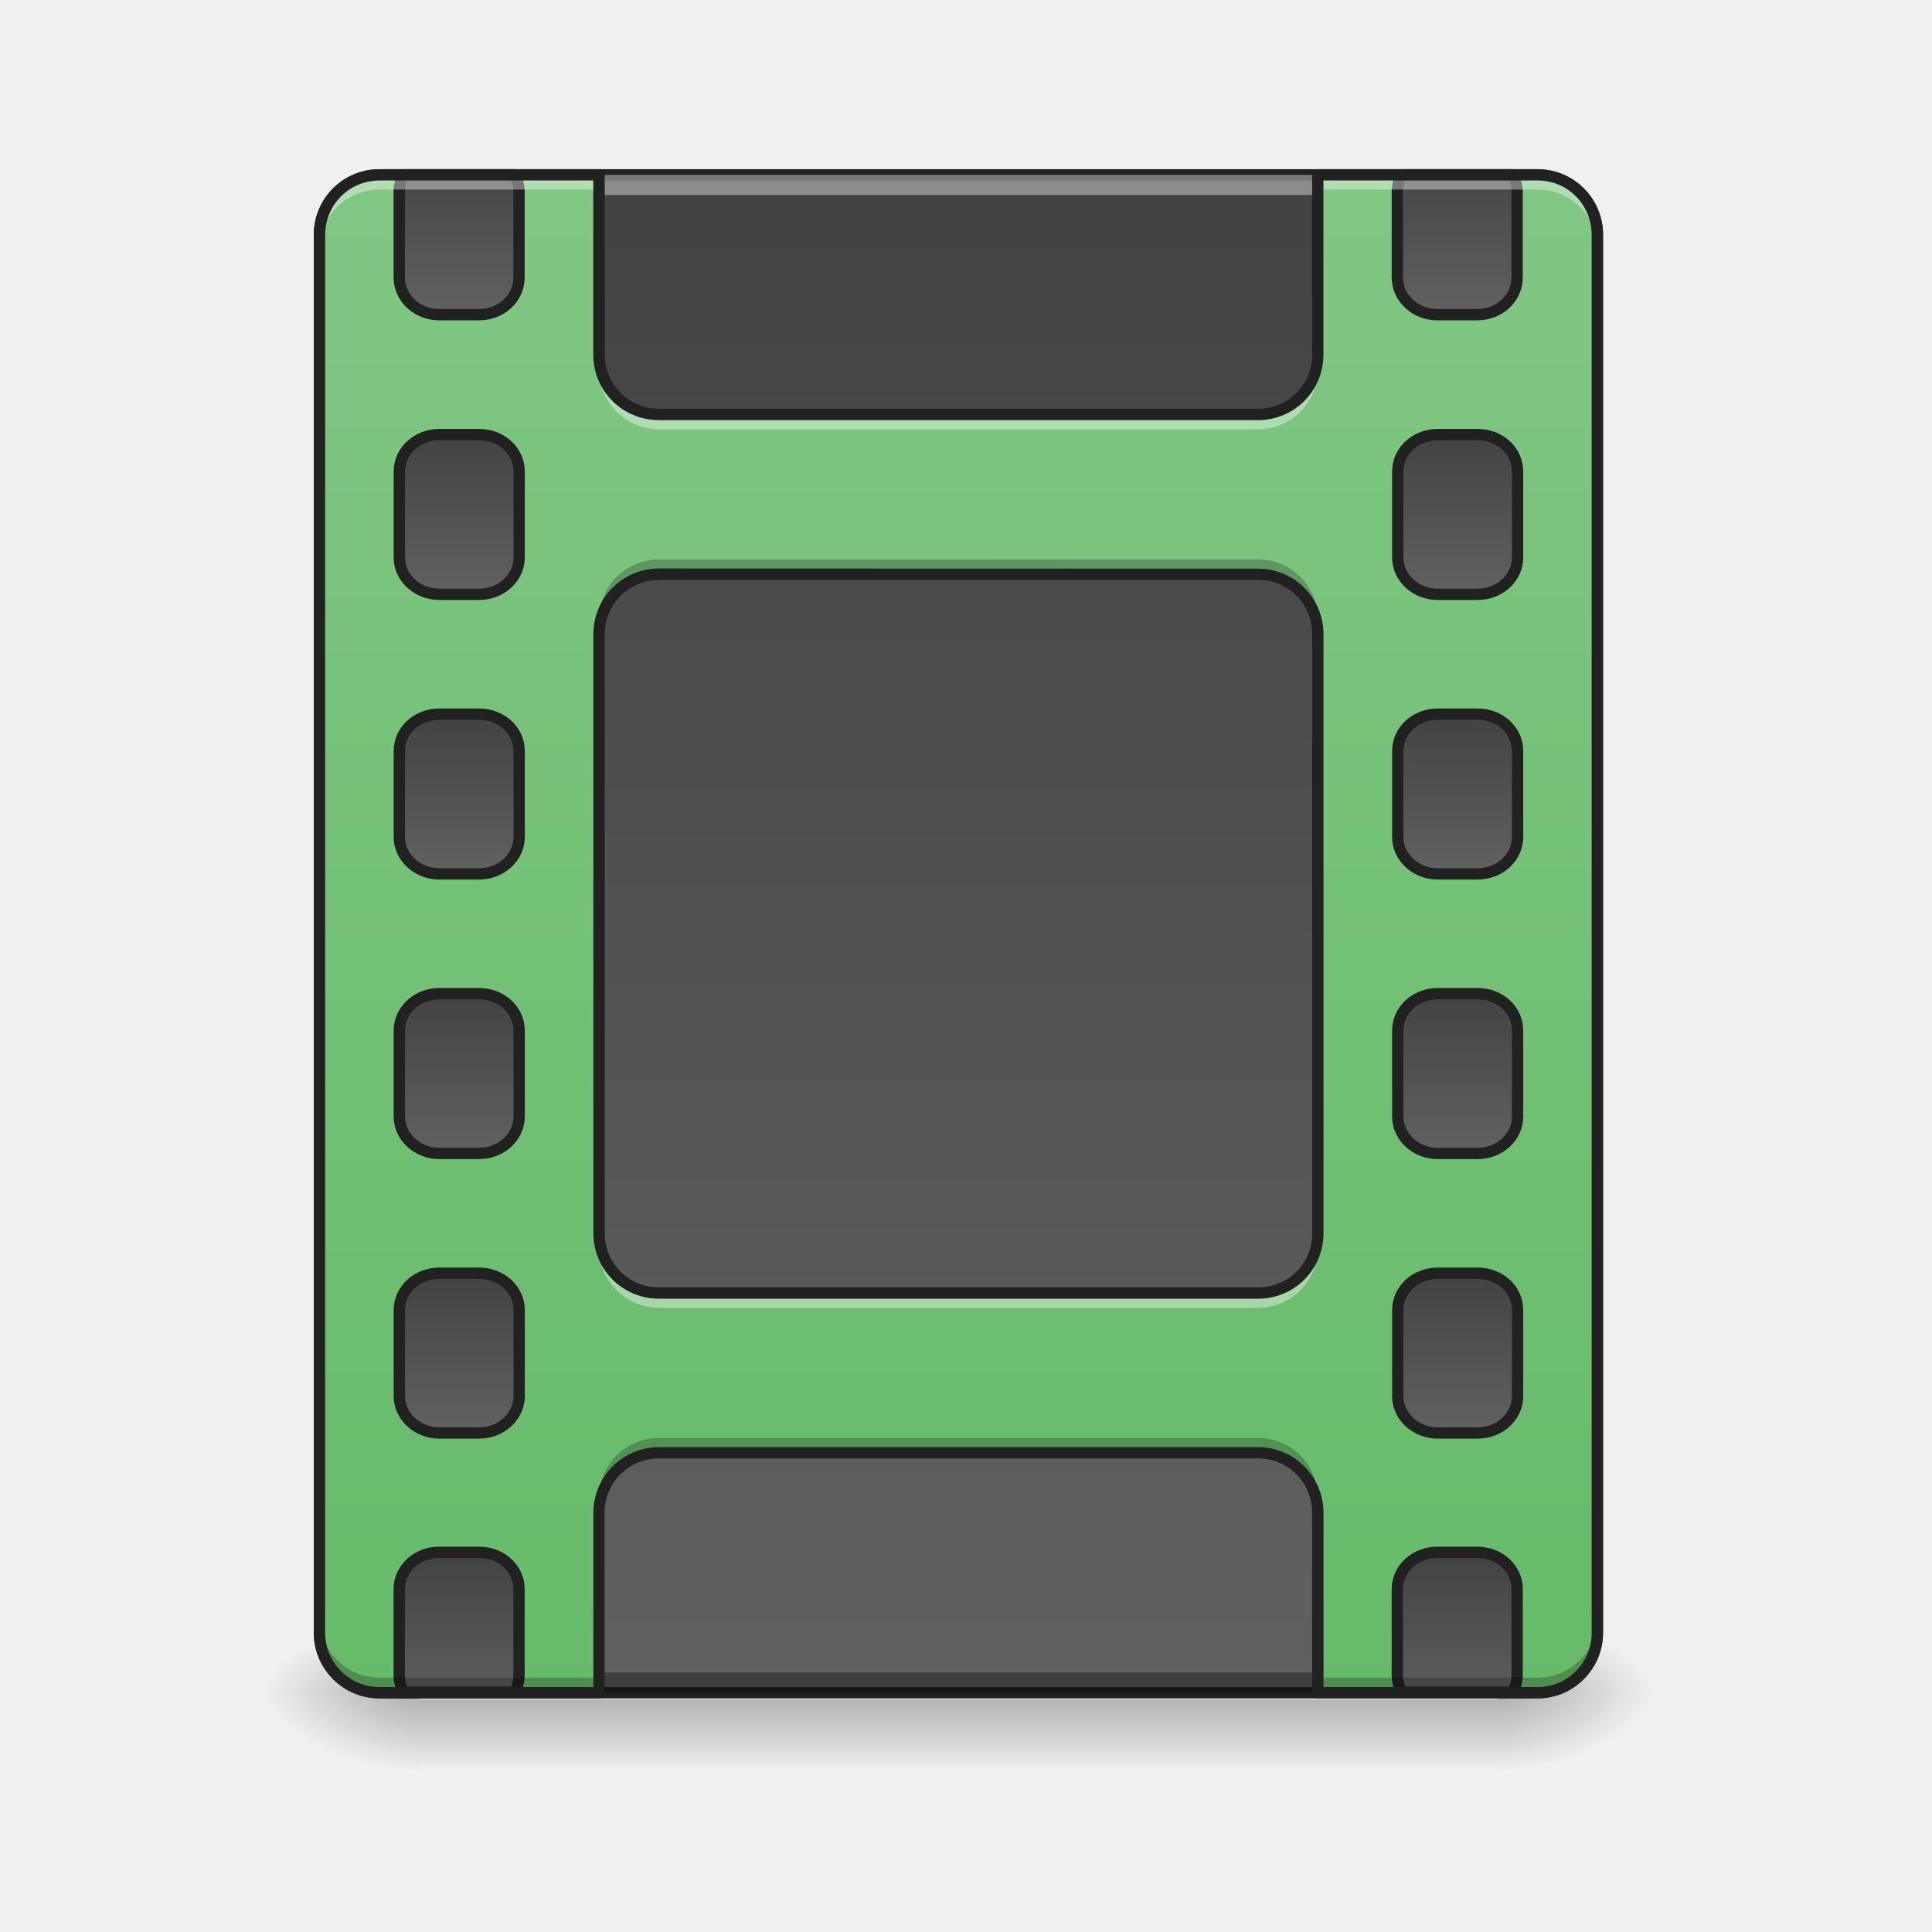
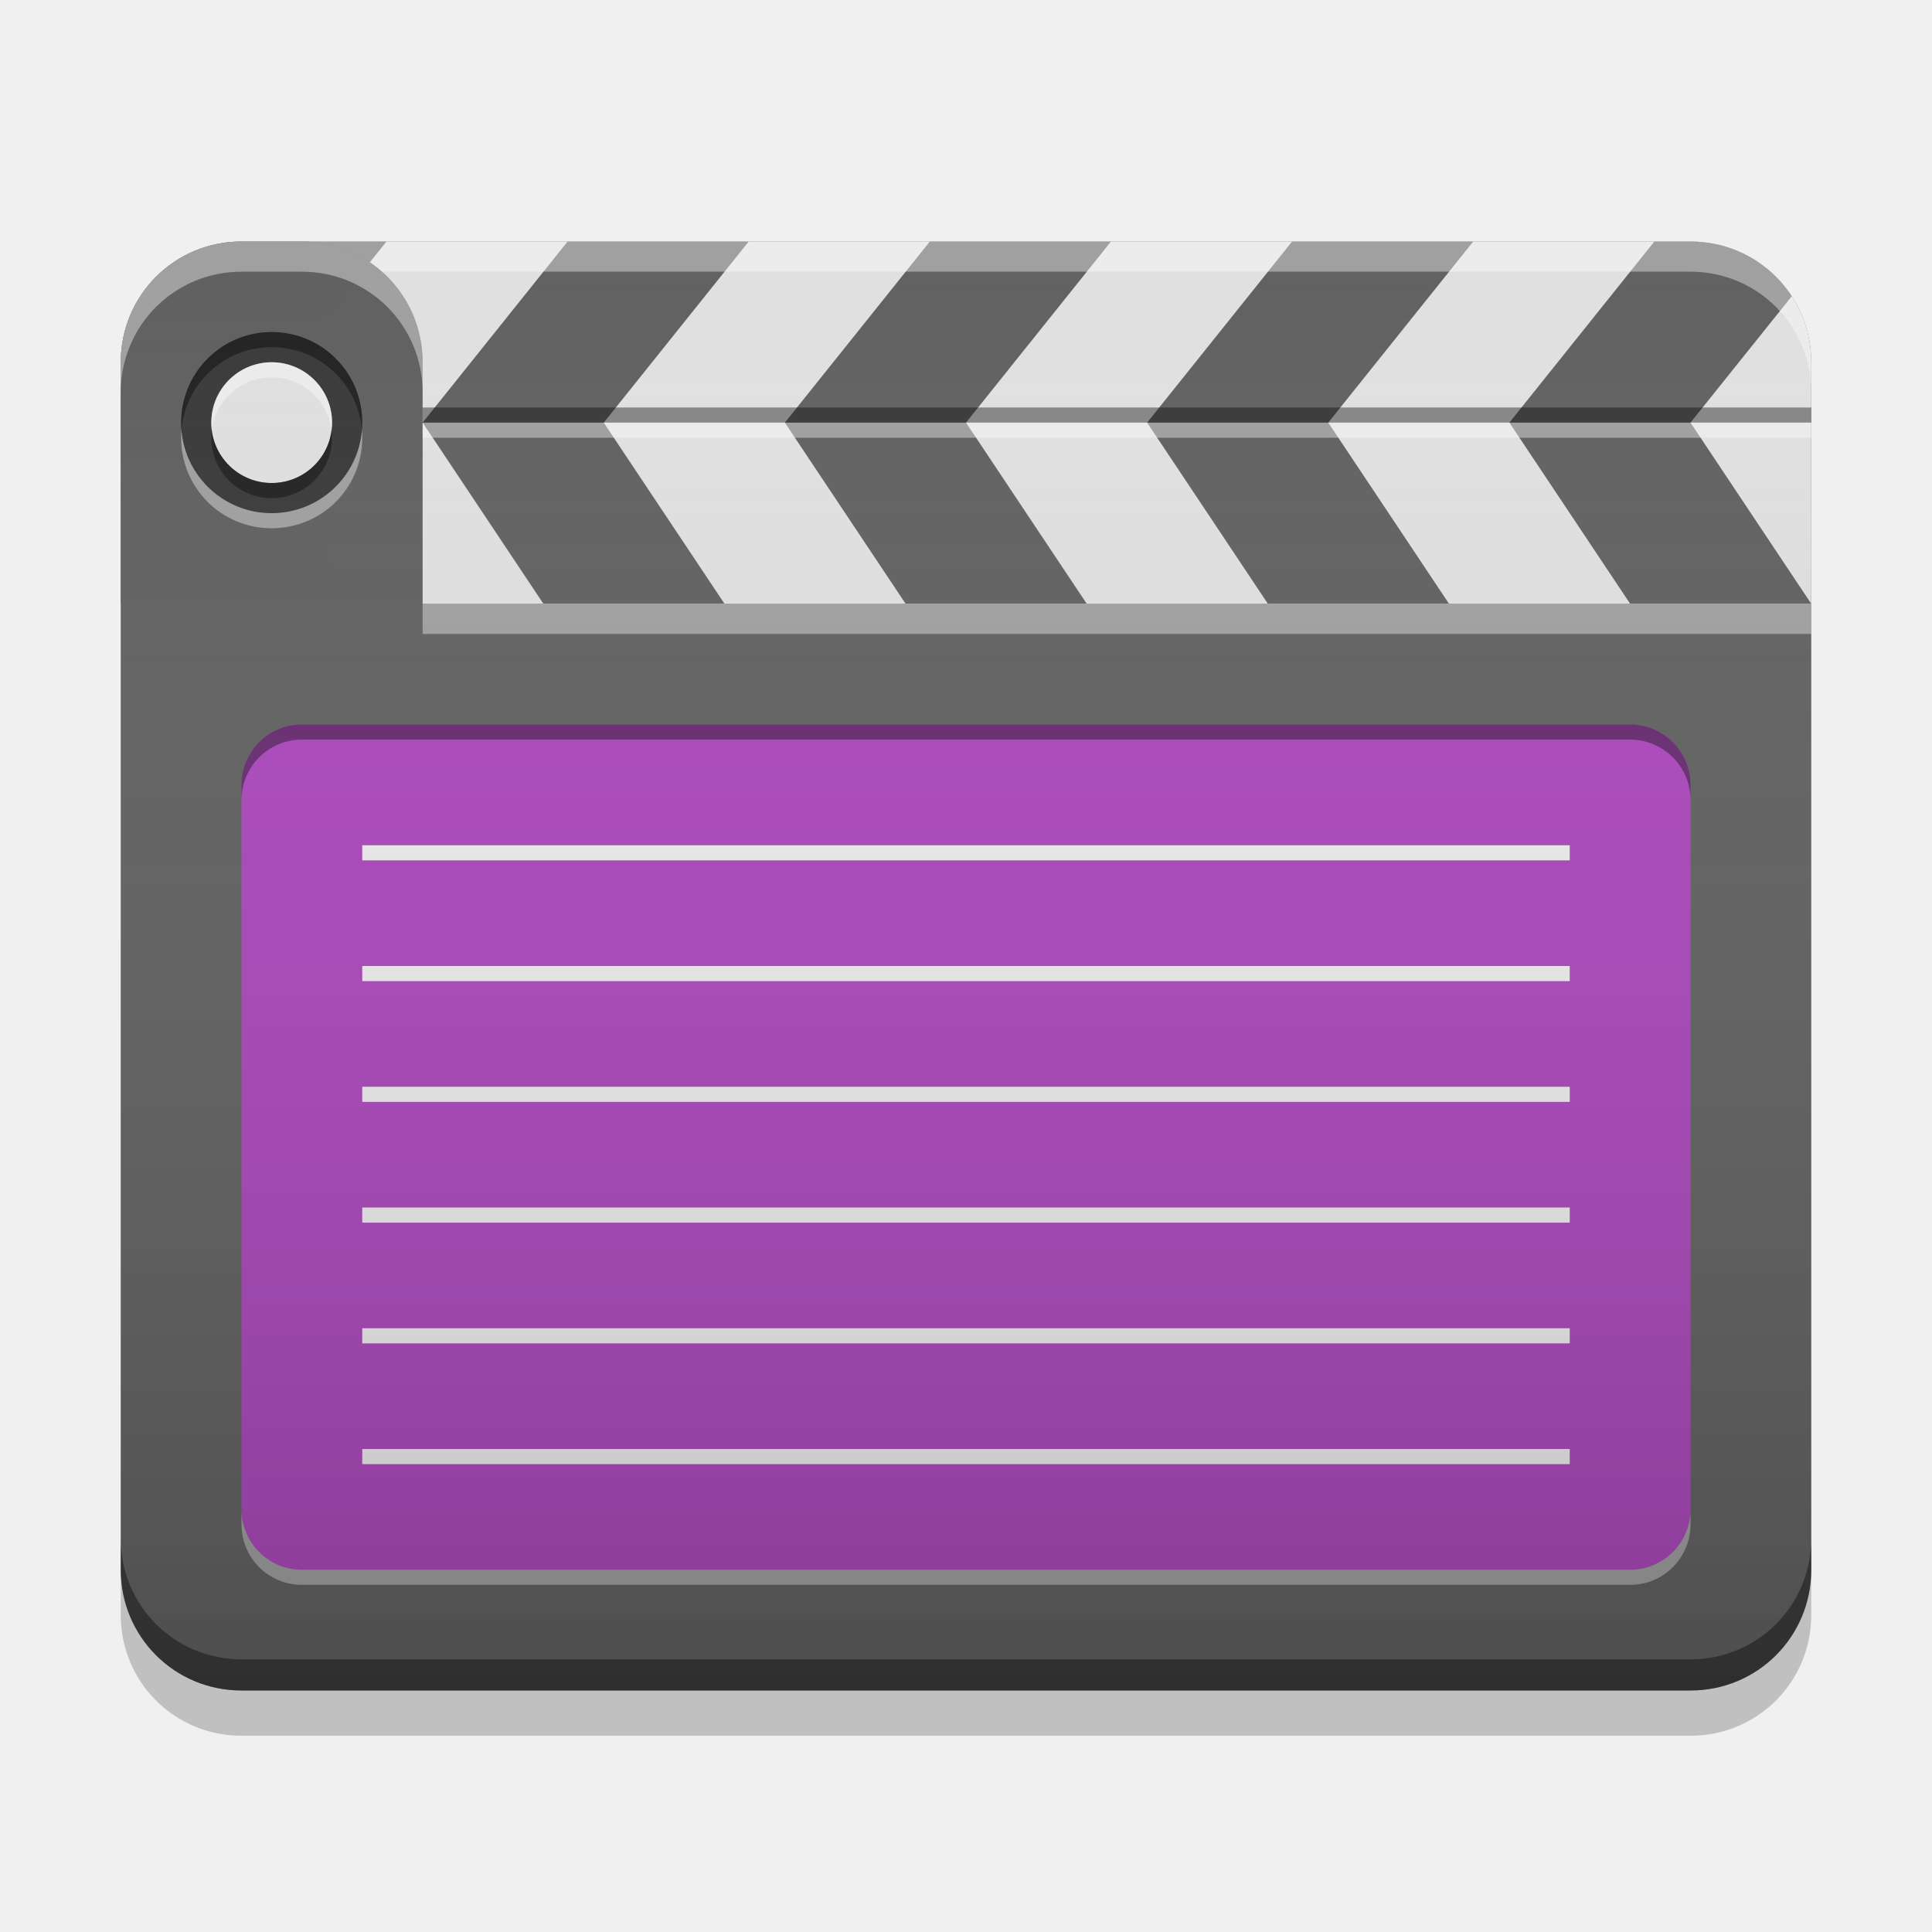
- <svg xmlns="http://www.w3.org/2000/svg" xmlns:xlink="http://www.w3.org/1999/xlink" height="32" viewBox="0 0 24 24" width="32">
-   <linearGradient id="a">
-     <stop offset="0" stop-color="#424242" />
-     <stop offset="1" stop-color="#616161" />
-   </linearGradient>
-   <linearGradient id="b" gradientUnits="userSpaceOnUse" x1="12.9" x2="12.9" xlink:href="#a" y1="2.173" y2="21.026" />
-   <linearGradient id="c" gradientUnits="userSpaceOnUse" x1="11.908" x2="11.908" y1="21.026" y2="22.019">
-     <stop offset="0" stop-opacity=".275" />
-     <stop offset="1" stop-opacity="0" />
-   </linearGradient>
-   <linearGradient id="d">
-     <stop offset="0" stop-opacity=".314" />
-     <stop offset=".222" stop-opacity=".275" />
-     <stop offset="1" stop-opacity="0" />
-   </linearGradient>
-   <radialGradient id="e" cx="450.909" cy="189.579" gradientTransform="matrix(0 -.0586 -.10548 0 38.354 47.696)" gradientUnits="userSpaceOnUse" r="21.167" xlink:href="#d" />
-   <radialGradient id="f" cx="450.909" cy="189.579" gradientTransform="matrix(0 .0586 .10548 0 -14.539 -5.646)" gradientUnits="userSpaceOnUse" r="21.167" xlink:href="#d" />
-   <radialGradient id="g" cx="450.909" cy="189.579" gradientTransform="matrix(0 -.0586 .10548 0 -14.539 47.696)" gradientUnits="userSpaceOnUse" r="21.167" xlink:href="#d" />
-   <radialGradient id="h" cx="450.909" cy="189.579" gradientTransform="matrix(0 .0586 -.10548 0 38.354 -5.646)" gradientUnits="userSpaceOnUse" r="21.167" xlink:href="#d" />
-   <linearGradient id="i" gradientUnits="userSpaceOnUse" x1="11.908" x2="11.908" y1="21.026" y2="2.173">
-     <stop offset="0" stop-color="#66bb6a" />
-     <stop offset="1" stop-color="#81c784" />
-   </linearGradient>
-   <linearGradient id="j" gradientUnits="userSpaceOnUse" x1="1440.001" x2="1440.001" xlink:href="#a" y1="155.119" y2="315.117" />
-   <linearGradient id="k" gradientUnits="userSpaceOnUse" x1="381" x2="381" xlink:href="#a" y1="-84" y2="-41.667" />
-   <linearGradient id="l" gradientUnits="userSpaceOnUse" x1="381" x2="381" xlink:href="#a" y1="-9.916" y2="32.417" />
-   <linearGradient id="m" gradientUnits="userSpaceOnUse" x1="381" x2="381" xlink:href="#a" y1="64.167" y2="106.5" />
-   <linearGradient id="n" gradientUnits="userSpaceOnUse" x1="381" x2="381" xlink:href="#a" y1="138.25" y2="180.583" />
-   <linearGradient id="o" gradientUnits="userSpaceOnUse" x1="1440.001" x2="1440.001" xlink:href="#a" y1="1555.119" y2="1715.117" />
-   <linearGradient id="p" gradientUnits="userSpaceOnUse" x1="440.001" x2="440.001" xlink:href="#a" y1="155.119" y2="315.117" />
-   <linearGradient id="q" gradientUnits="userSpaceOnUse" x1="440.001" x2="440.001" xlink:href="#a" y1="1555.119" y2="1715.117" />
-   <path d="m4.715 2.172h14.387c.41 0 .742.332.742.746v17.363c0 .41-.332.746-.742.746h-14.387a.746.746 0 0 1 -.746-.746v-17.363c0-.414.332-.746.746-.746zm0 0" fill="url(#b)" />
-   <path d="m4.715 2.102a.814.814 0 0 0 -.817.816v17.363c0 .45.364.817.817.817h14.387c.449 0 .812-.368.812-.817v-17.363a.813.813 0 0 0 -.812-.816zm0 .14h14.387c.375 0 .671.301.671.676v17.363a.67.67 0 0 1 -.671.676h-14.387a.674.674 0 0 1 -.676-.676v-17.363c0-.375.3-.676.676-.676zm0 0" fill="#212121" />
-   <path d="m4.715 21.027a.744.744 0 0 1 -.746-.746v-.25c0 .414.332.746.746.746h14.387a.74.74 0 0 0 .742-.746v.25a.74.74 0 0 1 -.742.746zm0 0" fill="#0a0a0a" fill-opacity=".392" />
-   <path d="m4.715 2.172a.744.744 0 0 0 -.746.746v.246c0-.41.332-.742.746-.742h14.387a.74.74 0 0 1 .742.742v-.246a.74.74 0 0 0 -.742-.746zm0 0" fill="#fff" fill-opacity=".392" />
-   <path d="m5.21 21.11h13.395v.816h-13.394zm0 0" fill="url(#c)" />
-   <path d="m18.605 21.027h1.985v-.996h-1.985zm0 0" fill="url(#e)" />
-   <path d="m5.21 21.027h-1.982v.993h1.982zm0 0" fill="url(#f)" />
-   <path d="m5.21 21.027h-1.982v-.996h1.982zm0 0" fill="url(#g)" />
-   <path d="m18.605 21.027h1.985v.993h-1.985zm0 0" fill="url(#h)" />
-   <path d="m4.715 2.172a.744.744 0 0 0 -.746.746v17.363c0 .414.332.746.746.746h2.725v-2.234c0-.414.332-.746.747-.746h7.44c.411 0 .743.332.743.746v2.234h2.73a.74.74 0 0 0 .743-.746v-17.363a.74.74 0 0 0 -.742-.746h-2.73v2.234c0 .41-.333.742-.743.742h-7.44a.743.743 0 0 1 -.747-.742v-2.234zm3.473 4.96h7.44c.411 0 .743.333.743.747v7.441c0 .41-.332.742-.742.742h-7.441a.743.743 0 0 1 -.747-.742v-7.44c0-.414.332-.746.747-.746zm0 0" fill="url(#i)" />
-   <g stroke="#212121" stroke-linecap="round" stroke-linejoin="round">
-     <path d="m1404.275 175.101c-2.834 5.04-4.409 10.708-4.409 17.007v85.976c0 20.47 17.951 37.162 39.997 37.162h39.996c22.36 0 39.996-16.692 39.996-37.162v-85.976c0-6.299-1.575-11.968-4.41-17.007zm0 0" fill="url(#j)" stroke-width="11.339" transform="scale(.0124)" />
-     <path d="m380.964-83.97h10.582c5.916 0 10.582 4.334 10.582 9.75v22.83c0 5.334-4.666 9.75-10.582 9.75h-10.582c-5.833 0-10.583-4.416-10.583-9.75v-22.83c0-5.416 4.75-9.75 10.583-9.75zm0 0" fill="url(#k)" stroke-width="3" transform="matrix(.04688 0 0 .04688 0 9.335)" />
-     <path d="m380.964-9.893h10.582c5.916 0 10.582 4.333 10.582 9.749v22.831c0 5.333-4.666 9.75-10.582 9.75h-10.582c-5.833 0-10.583-4.417-10.583-9.75v-22.831c0-5.416 4.75-9.75 10.583-9.75zm0 0" fill="url(#l)" stroke-width="3" transform="matrix(.04688 0 0 .04688 0 9.335)" />
-     <path d="m380.964 64.183h10.582c5.916 0 10.582 4.333 10.582 9.75v22.83c0 5.333-4.666 9.75-10.582 9.75h-10.582c-5.833 0-10.583-4.417-10.583-9.75v-22.83c0-5.417 4.75-9.75 10.583-9.75zm0 0" fill="url(#m)" stroke-width="3" transform="matrix(.04688 0 0 .04688 0 9.335)" />
-     <path d="m380.964 138.26h10.582c5.916 0 10.582 4.332 10.582 9.749v22.83c0 5.333-4.666 9.75-10.582 9.75h-10.582c-5.833 0-10.583-4.417-10.583-9.75v-22.83c0-5.417 4.75-9.75 10.583-9.75zm0 0" fill="url(#n)" stroke-width="3" transform="matrix(.04688 0 0 .04688 0 9.335)" />
-     <path d="m1439.863 1555.127c-22.046 0-39.997 16.377-39.997 36.847v86.291c0 5.984 1.575 11.652 4.41 17.006h111.17c2.834-5.354 4.409-11.022 4.409-17.006v-86.291c0-20.47-17.636-36.847-39.996-36.847zm0 0" fill="url(#o)" stroke-width="11.339" transform="scale(.0124)" />
-     <path d="m404.37 175.101c-2.834 5.04-4.408 10.708-4.408 17.007v85.976c0 20.47 17.95 37.162 39.996 37.162h39.996c22.36 0 39.996-16.692 39.996-37.162v-85.976c0-6.299-1.574-11.968-4.409-17.007zm0 0" fill="url(#p)" stroke-width="11.339" transform="scale(.0124)" />
-     <path d="m380.989-83.97h10.582c5.833 0 10.583 4.334 10.583 9.75v22.83c0 5.334-4.75 9.75-10.583 9.75h-10.581c-5.833 0-10.582-4.416-10.582-9.75v-22.83c0-5.416 4.75-9.75 10.582-9.75zm0 0" fill="url(#k)" stroke-width="3" transform="matrix(.04688 0 0 .04688 -12.404 9.335)" />
-     <path d="m380.989-9.893h10.582c5.833 0 10.583 4.333 10.583 9.749v22.831c0 5.333-4.75 9.75-10.583 9.75h-10.581c-5.833 0-10.582-4.417-10.582-9.75v-22.831c0-5.416 4.75-9.75 10.582-9.75zm0 0" fill="url(#l)" stroke-width="3" transform="matrix(.04688 0 0 .04688 -12.404 9.335)" />
-     <path d="m380.989 64.183h10.582c5.833 0 10.583 4.333 10.583 9.75v22.83c0 5.333-4.75 9.75-10.583 9.75h-10.581c-5.833 0-10.582-4.417-10.582-9.75v-22.83c0-5.417 4.75-9.75 10.582-9.75zm0 0" fill="url(#m)" stroke-width="3" transform="matrix(.04688 0 0 .04688 -12.404 9.335)" />
-     <path d="m380.989 138.26h10.582c5.833 0 10.583 4.332 10.583 9.749v22.83c0 5.333-4.75 9.75-10.583 9.75h-10.581c-5.833 0-10.582-4.417-10.582-9.75v-22.83c0-5.417 4.75-9.75 10.582-9.75zm0 0" fill="url(#n)" stroke-width="3" transform="matrix(.04688 0 0 .04688 -12.404 9.335)" />
-     <path d="m439.958 1555.127c-22.045 0-39.996 16.377-39.996 36.847v86.291c0 5.984 1.574 11.652 4.409 17.006h111.17c2.835-5.354 4.41-11.022 4.41-17.006v-86.29c0-20.471-17.637-36.848-39.997-36.848zm0 0" fill="url(#q)" stroke-width="11.339" transform="scale(.0124)" />
+ <svg xmlns="http://www.w3.org/2000/svg" width="24" height="24" viewBox="0 0 24 24" version="1.1">
+   <defs>
+     <linearGradient id="linear0" gradientUnits="userSpaceOnUse" x1="32" y1="56" x2="32" y2="8" gradientTransform="matrix(0.375,0,0,0.375,0,0.000000000000042633)">
+       <stop offset="0" style="stop-color:rgb(0%,0%,0%);stop-opacity:0.2;" />
+       <stop offset="1" style="stop-color:rgb(100%,100%,100%);stop-opacity:0;" />
+     </linearGradient>
+   </defs>
+   <g id="surface1">
+     <path style=" stroke:none;fill-rule:nonzero;fill:rgb(38.039%,38.039%,38.039%);fill-opacity:0.996;" d="M 1.5 7.5 L 22.5 7.5 L 22.5 4.5 C 22.5 3.668 21.832 3 21 3 L 3 3 C 2.168 3 1.5 3.668 1.5 4.5 Z M 1.5 7.5 " />
+     <path style=" stroke:none;fill-rule:nonzero;fill:rgb(87.843%,87.843%,87.843%);fill-opacity:1;" d="M 4.801 3 L 3 5.25 L 4.5 7.5 L 6.75 7.5 L 5.25 5.25 L 7.051 3 Z M 9.301 3 L 7.5 5.25 L 9 7.5 L 11.25 7.5 L 9.75 5.25 L 11.551 3 Z M 13.801 3 L 12 5.25 L 13.5 7.5 L 15.75 7.5 L 14.25 5.25 L 16.051 3 Z M 18.301 3 L 16.5 5.25 L 18 7.5 L 20.25 7.5 L 18.75 5.25 L 20.551 3 Z M 22.258 3.68 L 21 5.25 L 22.5 7.5 L 22.5 4.5 C 22.5 4.195 22.41 3.914 22.258 3.68 Z M 22.258 3.68 " />
+     <path style=" stroke:none;fill-rule:nonzero;fill:rgb(100%,100%,100%);fill-opacity:0.4;" d="M 3 3 C 2.168 3 1.5 3.668 1.5 4.5 L 1.5 4.875 C 1.5 4.043 2.168 3.375 3 3.375 L 21 3.375 C 21.832 3.375 22.5 4.043 22.5 4.875 L 22.5 4.5 C 22.5 3.668 21.832 3 21 3 Z M 3 3 " />
+     <path style=" stroke:none;fill-rule:nonzero;fill:rgb(38.039%,38.039%,38.039%);fill-opacity:0.996;" d="M 3 3 C 2.168 3 1.5 3.668 1.5 4.5 L 1.5 19.5 C 1.5 20.332 2.168 21 3 21 L 21 21 C 21.832 21 22.5 20.332 22.5 19.5 L 22.5 7.5 L 5.25 7.5 L 5.25 4.5 C 5.25 3.668 4.582 3 3.75 3 Z M 3 3 " />
+     <path style=" stroke:none;fill-rule:nonzero;fill:rgb(100%,100%,100%);fill-opacity:0.4;" d="M 3 3 C 2.168 3 1.5 3.668 1.5 4.5 L 1.5 4.875 C 1.5 4.043 2.168 3.375 3 3.375 L 3.75 3.375 C 4.582 3.375 5.25 4.043 5.25 4.875 L 5.25 4.5 C 5.25 3.668 4.582 3 3.75 3 Z M 5.25 7.5 L 5.25 7.875 L 22.5 7.875 L 22.5 7.5 Z M 5.25 7.5 " />
+     <path style=" stroke:none;fill-rule:nonzero;fill:rgb(0%,0%,0%);fill-opacity:0.4;" d="M 1.5 19.113 L 1.5 19.5 C 1.5 20.332 2.168 21 3 21 L 21 21 C 21.832 21 22.5 20.332 22.5 19.5 L 22.5 19.113 C 22.5 19.945 21.832 20.613 21 20.613 L 3 20.613 C 2.168 20.613 1.5 19.945 1.5 19.113 Z M 1.5 19.113 " />
+     <path style=" stroke:none;fill-rule:nonzero;fill:rgb(0%,0%,0%);fill-opacity:0.4;" d="M 3.375 4.125 C 3.996 4.125 4.5 4.629 4.5 5.25 C 4.5 5.871 3.996 6.375 3.375 6.375 C 2.754 6.375 2.25 5.871 2.25 5.25 C 2.25 4.629 2.754 4.125 3.375 4.125 Z M 3.375 4.125 " />
+     <path style=" stroke:none;fill-rule:nonzero;fill:rgb(0%,0%,0%);fill-opacity:0.4;" d="M 3.348 4.125 C 2.734 4.141 2.25 4.637 2.25 5.25 C 2.25 5.281 2.25 5.312 2.254 5.344 C 2.301 4.766 2.785 4.312 3.375 4.312 C 3.965 4.312 4.449 4.766 4.496 5.344 C 4.5 5.312 4.5 5.281 4.5 5.25 C 4.5 4.625 4 4.125 3.375 4.125 C 3.367 4.125 3.355 4.125 3.344 4.125 Z M 3.348 4.125 " />
+     <path style=" stroke:none;fill-rule:nonzero;fill:rgb(99.608%,99.608%,99.608%);fill-opacity:0.4;" d="M 3.348 6.562 C 2.734 6.547 2.25 6.051 2.25 5.438 C 2.25 5.406 2.25 5.375 2.254 5.344 C 2.301 5.922 2.785 6.375 3.375 6.375 C 3.965 6.375 4.449 5.922 4.496 5.344 C 4.5 5.375 4.5 5.406 4.5 5.438 C 4.5 6.062 4 6.562 3.375 6.562 C 3.367 6.562 3.355 6.562 3.344 6.562 Z M 3.348 6.562 " />
+     <path style=" stroke:none;fill-rule:nonzero;fill:rgb(87.843%,87.843%,87.843%);fill-opacity:0.996;" d="M 3.375 4.5 C 3.789 4.5 4.125 4.836 4.125 5.25 C 4.125 5.664 3.789 6 3.375 6 C 2.961 6 2.625 5.664 2.625 5.25 C 2.625 4.836 2.961 4.5 3.375 4.5 Z M 3.375 4.5 " />
+     <path style=" stroke:none;fill-rule:nonzero;fill:rgb(100%,100%,100%);fill-opacity:0.4;" d="M 3.355 4.5 C 2.949 4.512 2.625 4.84 2.625 5.25 C 2.625 5.281 2.629 5.312 2.629 5.344 C 2.676 4.973 2.992 4.688 3.375 4.688 C 3.758 4.688 4.074 4.973 4.117 5.344 C 4.121 5.312 4.125 5.281 4.125 5.25 C 4.125 4.836 3.789 4.5 3.375 4.5 C 3.367 4.5 3.363 4.5 3.355 4.5 Z M 3.355 4.5 " />
+     <path style=" stroke:none;fill-rule:nonzero;fill:rgb(0.784%,0.784%,0.784%);fill-opacity:0.4;" d="M 3.355 6.188 C 2.949 6.176 2.625 5.848 2.625 5.438 C 2.625 5.406 2.629 5.375 2.629 5.344 C 2.676 5.715 2.992 6 3.375 6 C 3.758 6 4.074 5.715 4.117 5.344 C 4.121 5.375 4.125 5.406 4.125 5.438 C 4.125 5.852 3.789 6.188 3.375 6.188 C 3.367 6.188 3.363 6.188 3.355 6.188 Z M 3.355 6.188 " />
+     <path style=" stroke:none;fill-rule:nonzero;fill:rgb(0.784%,0.784%,0.784%);fill-opacity:0.4;" d="M 5.25 5.062 L 22.5 5.062 L 22.5 5.25 L 5.25 5.25 Z M 5.25 5.062 " />
+     <path style=" stroke:none;fill-rule:nonzero;fill:rgb(99.608%,99.608%,99.608%);fill-opacity:0.4;" d="M 5.25 5.25 L 22.5 5.25 L 22.5 5.438 L 5.25 5.438 Z M 5.25 5.25 " />
+     <path style=" stroke:none;fill-rule:nonzero;fill:rgb(67.059%,27.843%,73.725%);fill-opacity:1;" d="M 3.75 9 L 20.25 9 C 20.664 9 21 9.336 21 9.75 L 21 18.75 C 21 19.164 20.664 19.5 20.25 19.5 L 3.75 19.5 C 3.336 19.5 3 19.164 3 18.75 L 3 9.75 C 3 9.336 3.336 9 3.75 9 Z M 3.75 9 " />
+     <path style=" stroke:none;fill-rule:nonzero;fill:rgb(0%,0%,0%);fill-opacity:0.4;" d="M 3.75 9 C 3.336 9 3 9.336 3 9.75 L 3 9.938 C 3 9.523 3.336 9.188 3.75 9.188 L 20.25 9.188 C 20.664 9.188 21 9.523 21 9.938 L 21 9.75 C 21 9.336 20.664 9 20.25 9 Z M 3.75 9 " />
+     <path style=" stroke:none;fill-rule:nonzero;fill:rgb(99.608%,99.608%,99.608%);fill-opacity:0.4;" d="M 3.75 19.688 C 3.336 19.688 3 19.352 3 18.938 L 3 18.75 C 3 19.164 3.336 19.5 3.75 19.5 L 20.25 19.5 C 20.664 19.5 21 19.164 21 18.75 L 21 18.938 C 21 19.352 20.664 19.688 20.25 19.688 Z M 3.75 19.688 " />
+     <path style=" stroke:none;fill-rule:nonzero;fill:rgb(93.333%,93.333%,93.333%);fill-opacity:1;" d="M 4.5 10.5 L 19.5 10.5 L 19.5 10.688 L 4.5 10.688 Z M 4.5 10.5 " />
+     <path style=" stroke:none;fill-rule:nonzero;fill:rgb(93.333%,93.333%,93.333%);fill-opacity:1;" d="M 4.5 12 L 19.5 12 L 19.5 12.188 L 4.5 12.188 Z M 4.5 12 " />
+     <path style=" stroke:none;fill-rule:nonzero;fill:rgb(93.333%,93.333%,93.333%);fill-opacity:1;" d="M 4.5 13.5 L 19.5 13.5 L 19.5 13.688 L 4.5 13.688 Z M 4.5 13.5 " />
+     <path style=" stroke:none;fill-rule:nonzero;fill:rgb(93.333%,93.333%,93.333%);fill-opacity:1;" d="M 4.5 15 L 19.5 15 L 19.5 15.188 L 4.5 15.188 Z M 4.5 15 " />
+     <path style=" stroke:none;fill-rule:nonzero;fill:rgb(93.333%,93.333%,93.333%);fill-opacity:1;" d="M 4.5 16.5 L 19.5 16.5 L 19.5 16.688 L 4.5 16.688 Z M 4.5 16.5 " />
+     <path style=" stroke:none;fill-rule:nonzero;fill:rgb(93.333%,93.333%,93.333%);fill-opacity:1;" d="M 4.5 18 L 19.5 18 L 19.5 18.188 L 4.5 18.188 Z M 4.5 18 " />
+     <path style=" stroke:none;fill-rule:nonzero;fill:url(#linear0);" d="M 3 3 C 2.168 3 1.5 3.668 1.5 4.5 L 1.5 19.5 C 1.5 20.332 2.168 21 3 21 L 21 21 C 21.832 21 22.5 20.332 22.5 19.5 L 22.5 4.5 C 22.5 3.668 21.832 3 21 3 Z M 3 3 " />
+     <path style=" stroke:none;fill-rule:nonzero;fill:rgb(0%,0%,0%);fill-opacity:0.2;" d="M 1.5 19.5 L 1.5 20.062 C 1.5 20.895 2.168 21.562 3 21.562 L 21 21.562 C 21.832 21.562 22.5 20.895 22.5 20.062 L 22.5 19.5 C 22.5 20.332 21.832 21 21 21 L 3 21 C 2.168 21 1.5 20.332 1.5 19.5 Z M 1.5 19.5 " />
  </g>
-   <path d="m4.715 2.105a.744.744 0 0 0 -.746.747v.246c0-.41.332-.743.746-.743h2.725v-.25zm11.656 0v.25h2.73a.74.74 0 0 1 .743.743v-.246a.74.74 0 0 0 -.742-.747zm-8.93 2.235v.246c0 .414.332.746.747.746h7.44c.411 0 .743-.332.743-.746v-.246c0 .41-.332.742-.742.742h-7.441a.743.743 0 0 1 -.747-.742zm0 10.914v.25c0 .41.332.742.747.742h7.44c.411 0 .743-.332.743-.742v-.25a.743.743 0 0 1 -.742.746h-7.441a.744.744 0 0 1 -.747-.746zm0 0" fill="#fff" fill-opacity=".392" />
-   <path d="m8.188 6.95a.743.743 0 0 0 -.747.741v.25c0-.414.332-.746.747-.746h7.44c.411 0 .743.332.743.746v-.25a.742.742 0 0 0 -.742-.742zm0 10.913a.744.744 0 0 0 -.747.746v.246c0-.41.332-.742.747-.742h7.44c.411 0 .743.332.743.742v-.246a.743.743 0 0 0 -.742-.746zm-4.22 2.235v.246c0 .414.333.746.747.746h2.725v-.25h-2.725a.743.743 0 0 1 -.746-.742zm15.876 0a.74.74 0 0 1 -.742.742h-2.73v.25h2.73a.74.74 0 0 0 .742-.746zm0 0" fill-opacity=".235" />
-   <path d="m4.715 2.102a.814.814 0 0 0 -.817.816v17.363c0 .45.364.817.817.817h2.725c.04 0 .07-.035.07-.07v-2.235c0-.375.301-.676.676-.676h7.442c.375 0 .672.301.672.676v2.234c0 .035.031.07.07.07h2.73c.45 0 .813-.367.813-.816v-17.363a.813.813 0 0 0 -.812-.816h-2.73a.07.07 0 0 0 -.071.07v2.234a.67.67 0 0 1 -.672.672h-7.44a.673.673 0 0 1 -.676-.672v-2.234a.07.07 0 0 0 -.07-.07zm0 .14h2.655v2.164c0 .45.363.813.816.813h7.442c.45 0 .812-.364.812-.813v-2.164h2.66c.376 0 .672.301.672.676v17.363a.67.67 0 0 1 -.671.676h-2.66v-2.164a.815.815 0 0 0 -.813-.816h-7.44a.816.816 0 0 0 -.817.816v2.164h-2.656a.674.674 0 0 1 -.676-.676v-17.363c0-.375.3-.676.676-.676zm3.473 4.82a.814.814 0 0 0 -.817.817v7.441c0 .45.363.813.816.813h7.442c.45 0 .812-.363.812-.813v-7.44a.813.813 0 0 0 -.812-.816zm0 .141h7.44c.376 0 .673.3.673.676v7.441a.667.667 0 0 1 -.672.672h-7.441a.67.67 0 0 1 -.676-.672v-7.44c0-.375.3-.676.676-.676zm0 0" fill="#212121" />
</svg>
